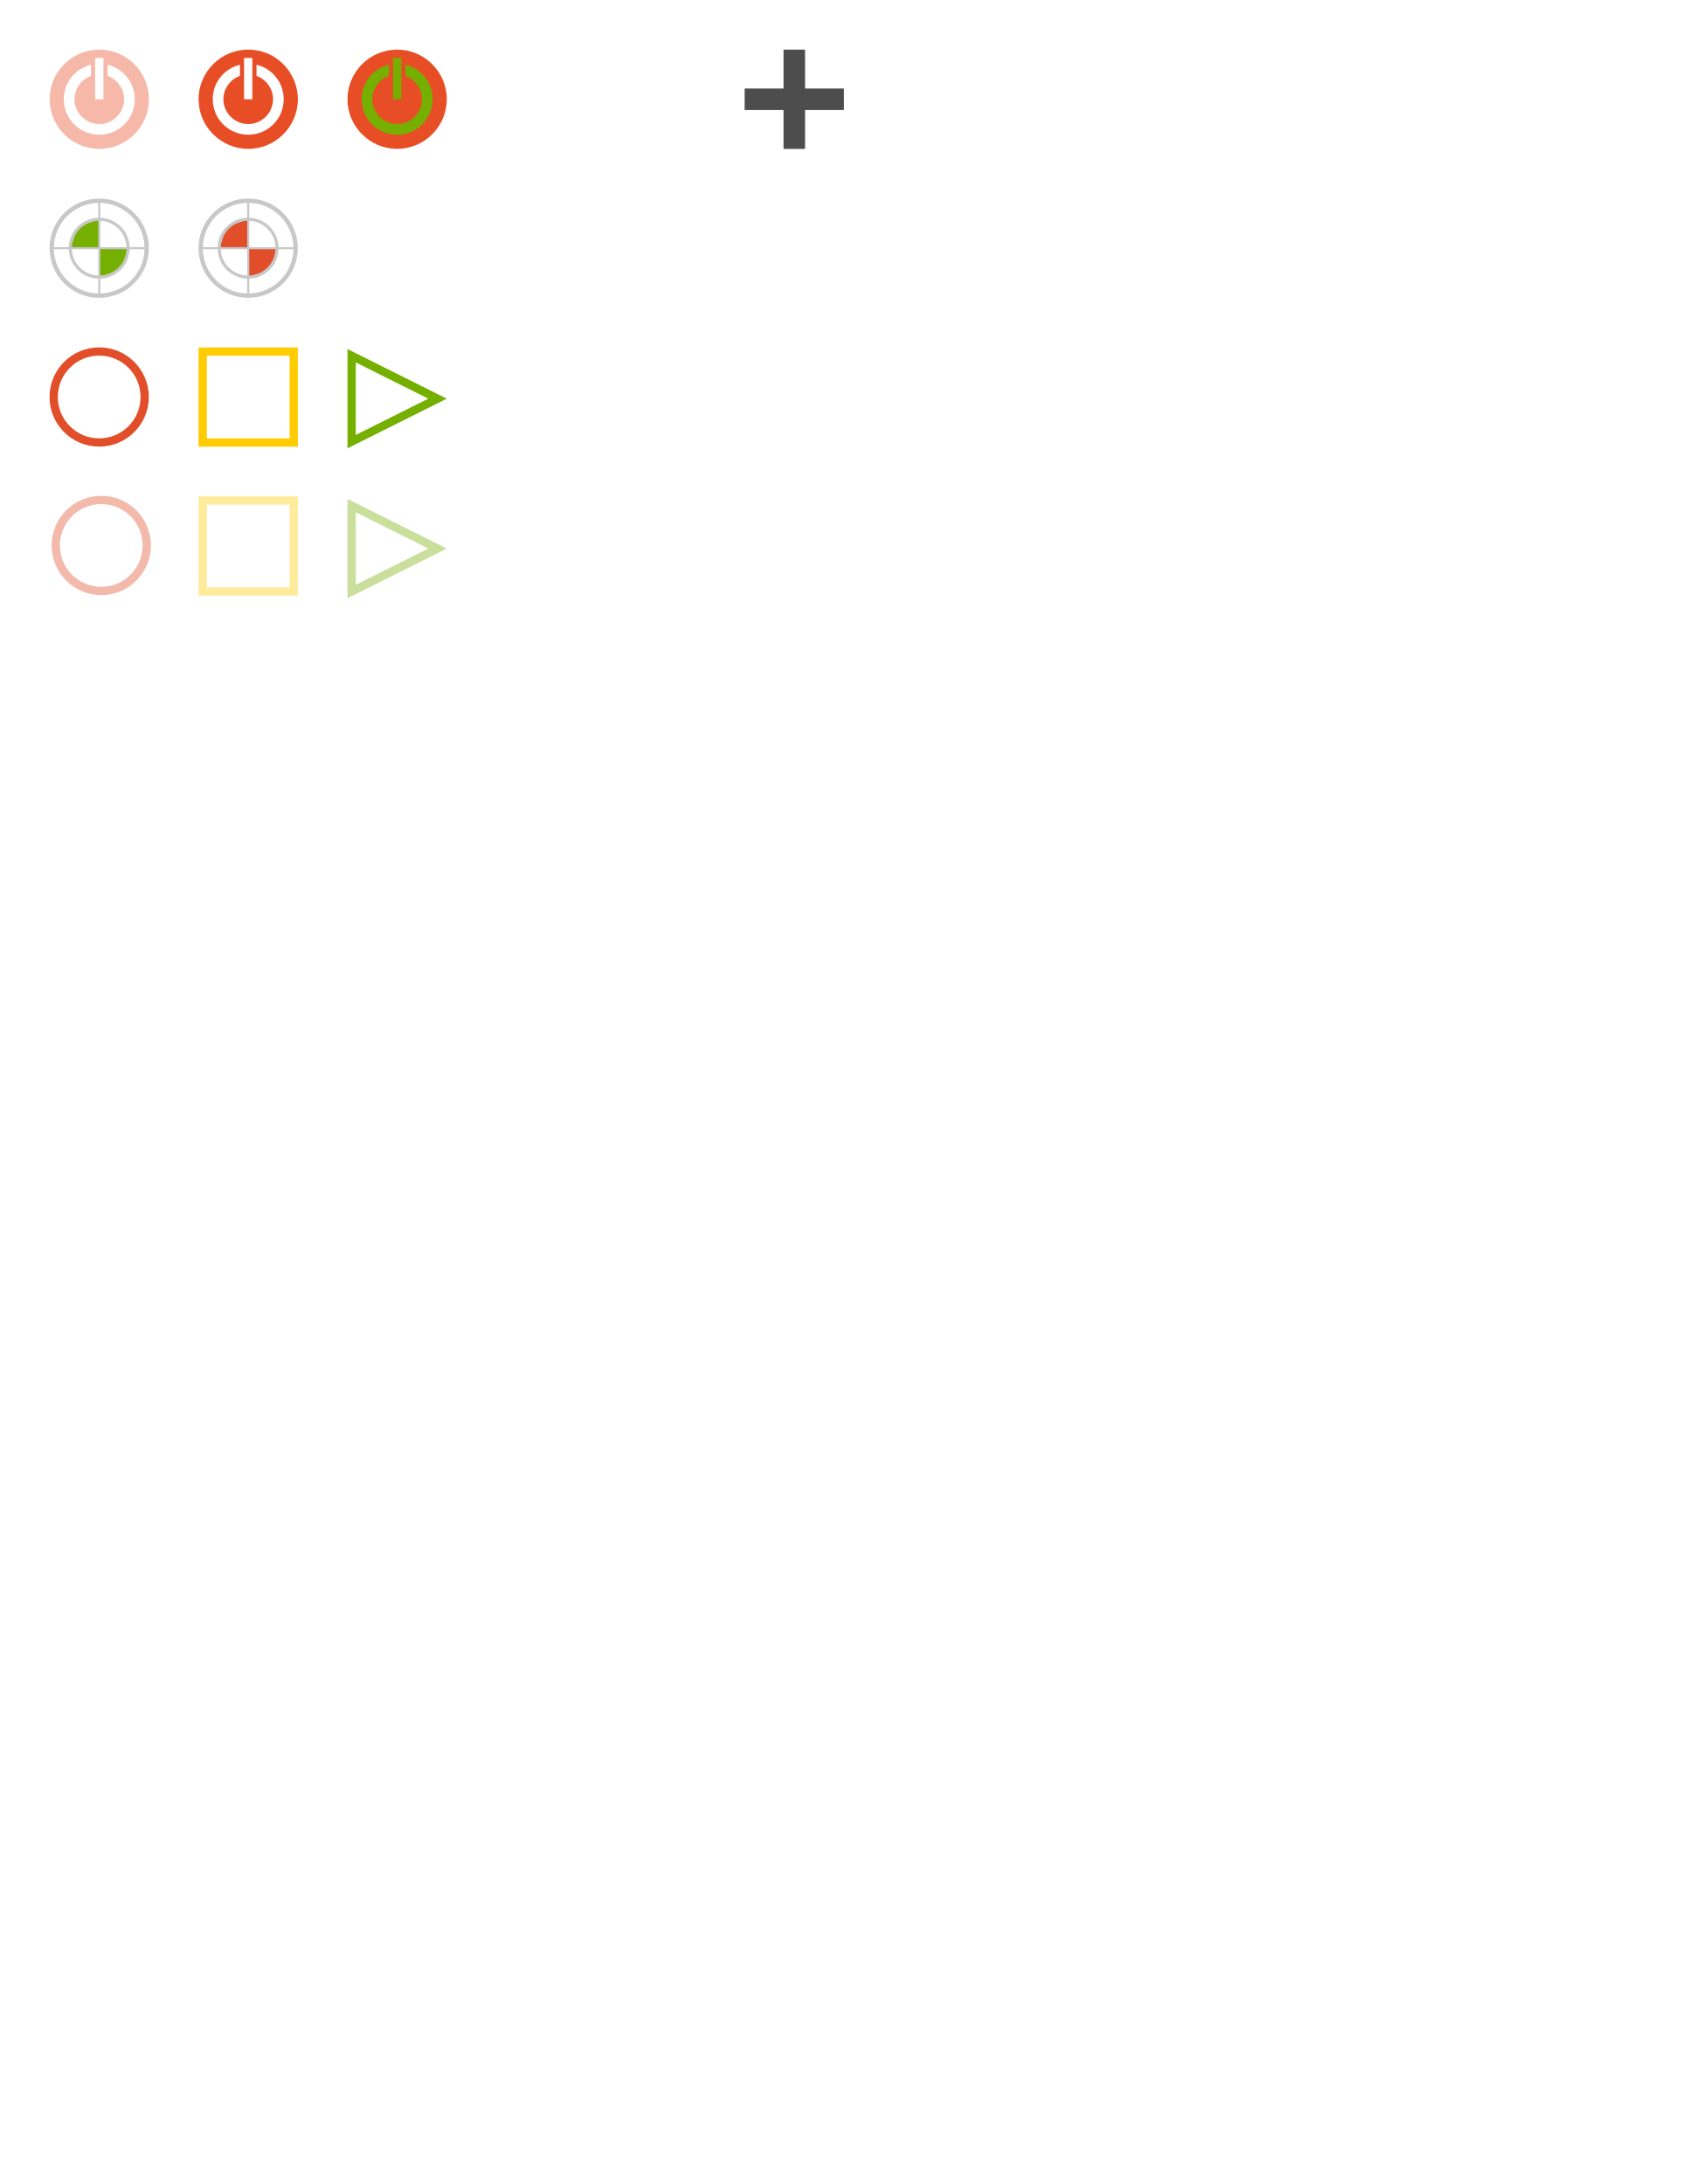
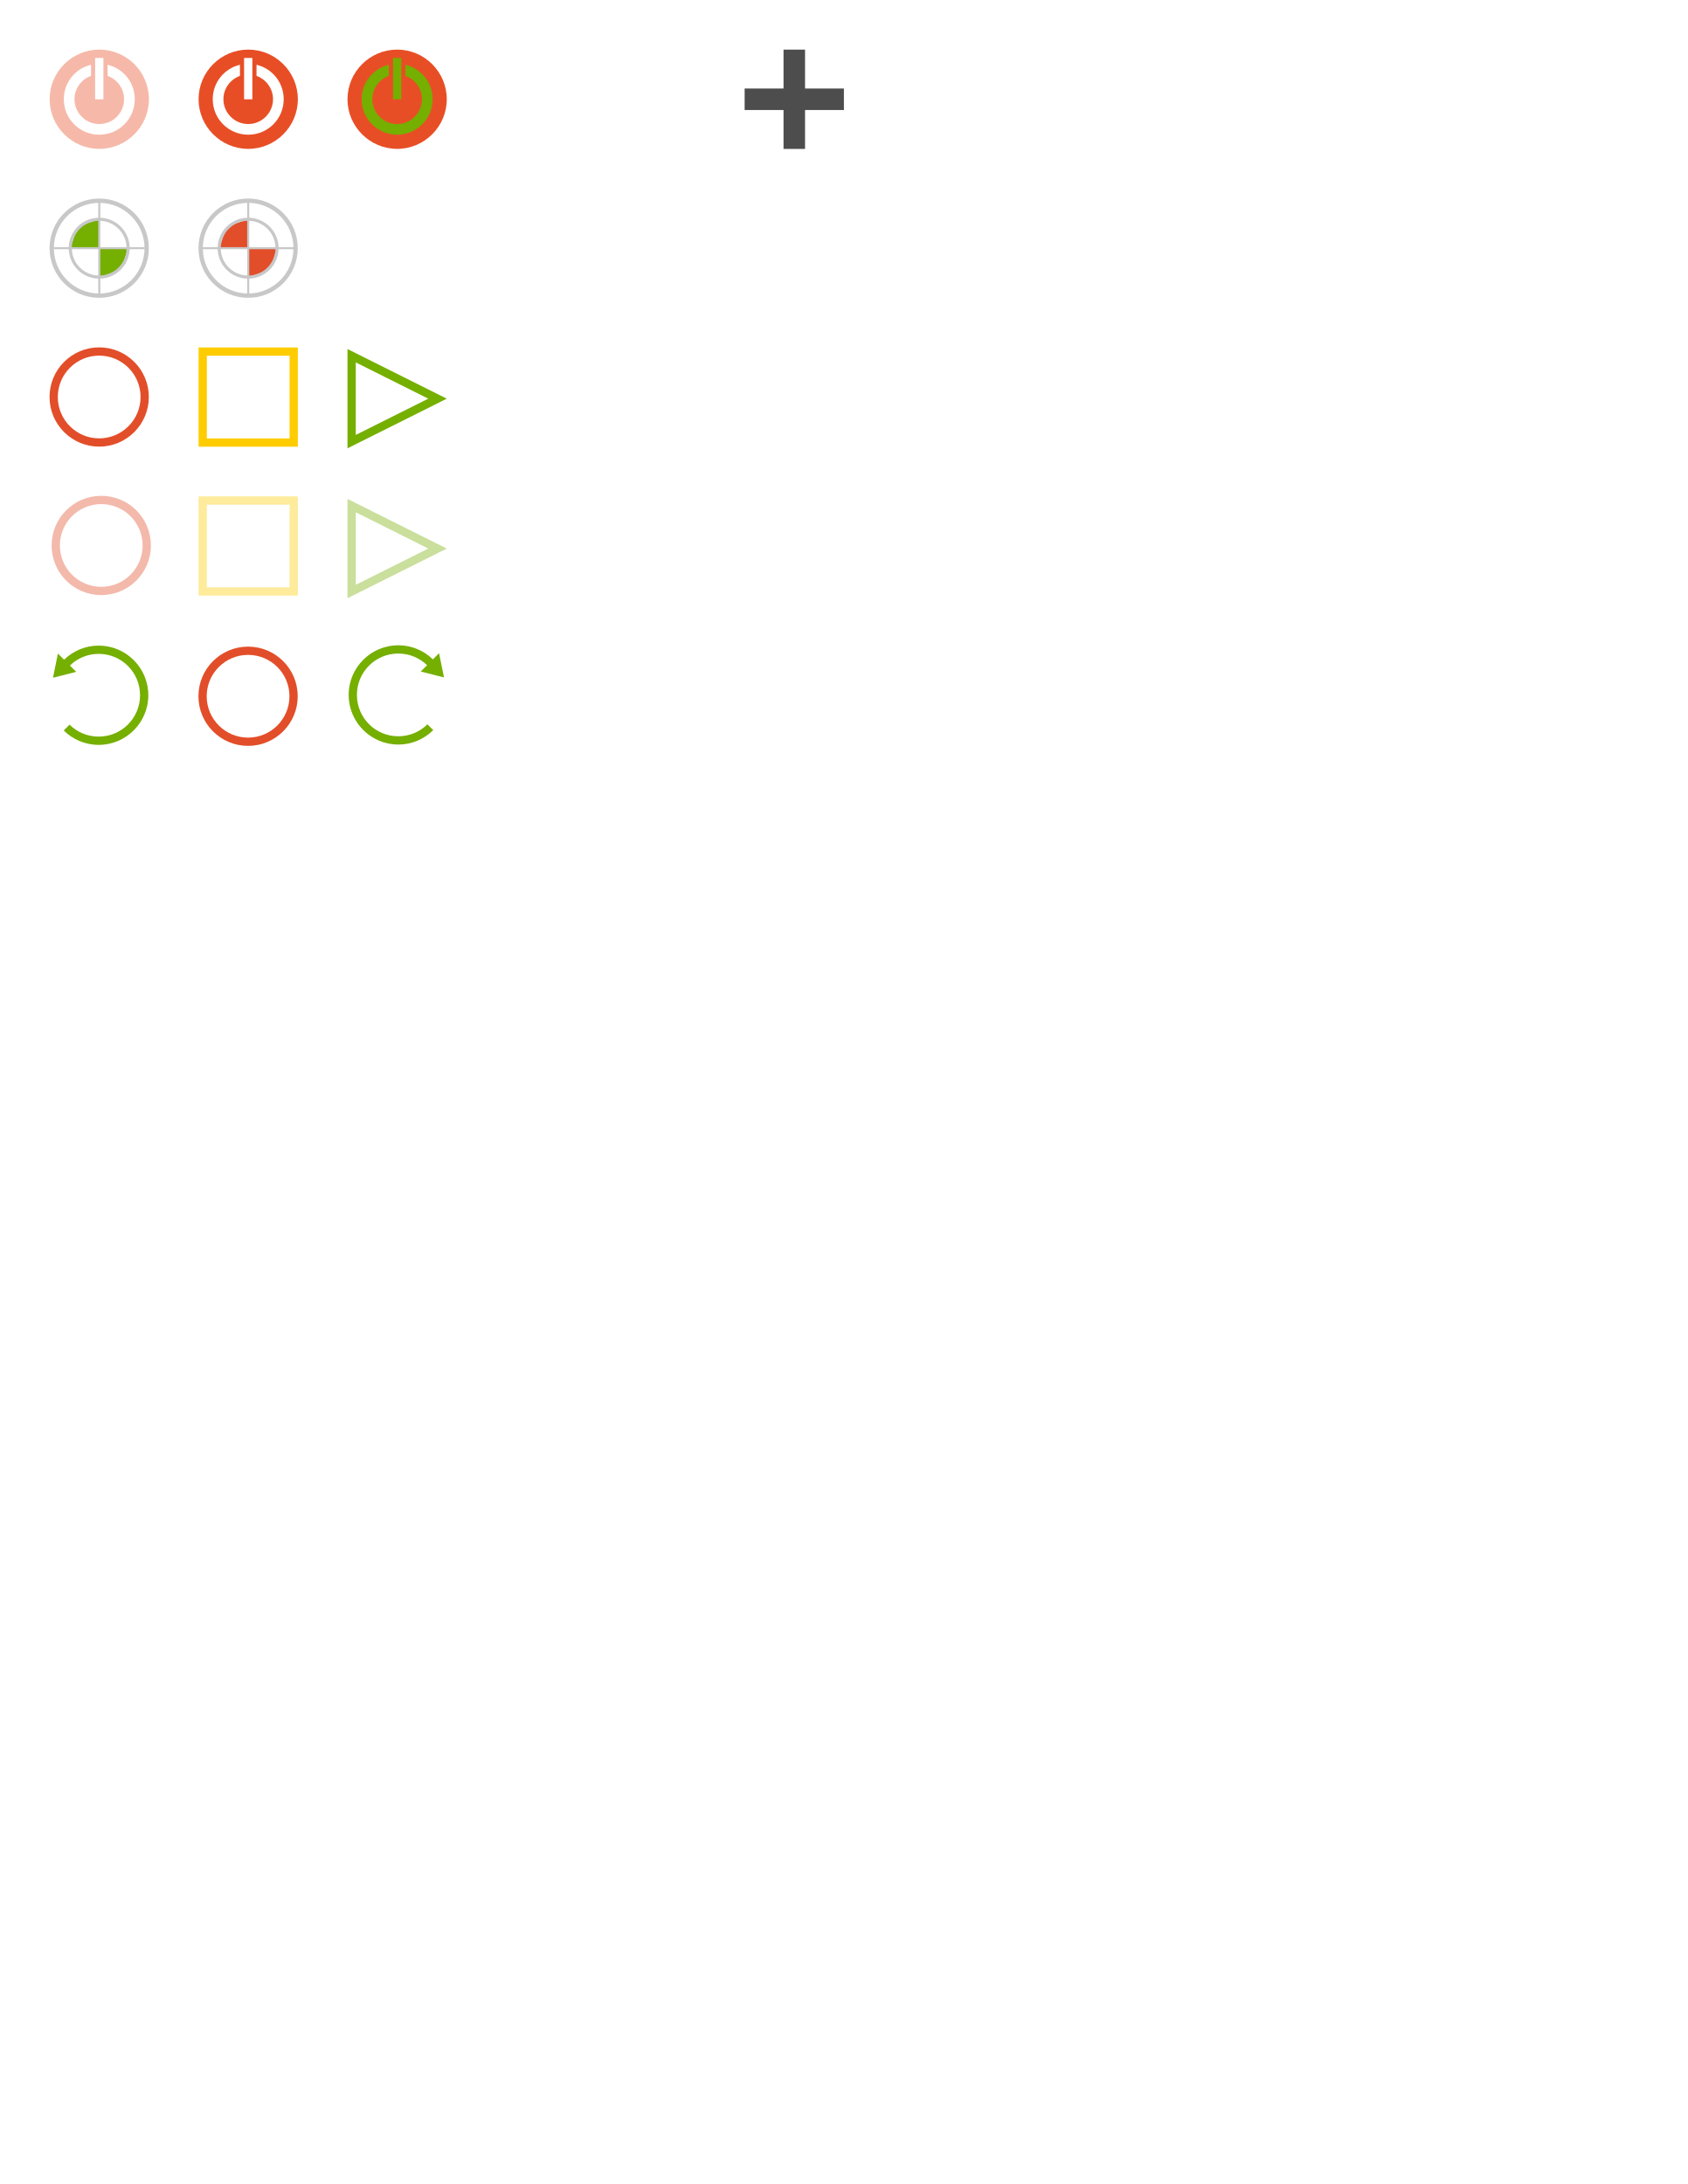
<svg xmlns="http://www.w3.org/2000/svg" width="8.5in" height="11in" viewBox="0 0 816 1056" version="1.1" id="svg8">
-   <defs id="defs2" />
+   <defs id="defs2">
+     <clipPath clipPathUnits="userSpaceOnUse" id="clipPath936">
+       <path style="fill:none;stroke:#000000;stroke-width:1px;stroke-linecap:butt;stroke-linejoin:miter;stroke-opacity:1" d="M 48,353.603 24,329.752 v 47.851 z" id="path938" />
+     </clipPath>
+   </defs>
  <g id="layer1" transform="translate(0,-17.60334)">
    <g id="power" transform="matrix(7.55967,0,0,7.55967,96.00212,-2155.613)">
      <g mask="none" id="g831" />
      <path style="color:#000000;font-style:normal;font-variant:normal;font-weight:normal;font-stretch:normal;font-size:medium;line-height:normal;font-family:sans-serif;font-variant-ligatures:normal;font-variant-position:normal;font-variant-caps:normal;font-variant-numeric:normal;font-variant-alternates:normal;font-feature-settings:normal;text-indent:0;text-align:start;text-decoration:none;text-decoration-line:none;text-decoration-style:solid;text-decoration-color:#000000;letter-spacing:normal;word-spacing:normal;text-transform:none;writing-mode:lr-tb;direction:ltr;text-orientation:mixed;dominant-baseline:auto;baseline-shift:baseline;text-anchor:start;white-space:normal;shape-padding:0;clip-rule:nonzero;display:inline;overflow:visible;visibility:visible;opacity:1;isolation:auto;mix-blend-mode:normal;color-interpolation:sRGB;color-interpolation-filters:linearRGB;solid-color:#000000;solid-opacity:1;vector-effect:none;fill:#e84e26;fill-opacity:1;fill-rule:nonzero;stroke:none;stroke-width:1.182;stroke-linecap:butt;stroke-linejoin:miter;stroke-miterlimit:4;stroke-dasharray:none;stroke-dashoffset:0;stroke-opacity:1;color-rendering:auto;image-rendering:auto;shape-rendering:auto;text-rendering:auto;enable-background:accumulate" d="M 12.004,-0.01 C 5.397,-0.01 -3.3989357e-6,5.379 0,11.986 c -3.3989354e-6,6.607 5.397,12.002 12.004,12.002 6.607,0 11.994,-5.395 11.994,-12.002 3e-6,-6.607 -5.387,-11.996 -11.994,-11.996 z M 10.998,2.002 H 13 V 11.998 H 10.998 Z M 10.002,3.656 v 2.688 c -2.322,0.829 -4,3.046 -4,5.643 -1.21e-5,3.298 2.704,6 6.002,6 3.298,0 5.992,-2.702 5.992,-6 -1.2e-5,-2.596 -1.673,-4.814 -3.992,-5.643 v -2.688 c 3.778,0.896 6.57,4.267 6.57,8.33 2e-6,4.754 -3.816,8.576 -8.57,8.576 -4.754,0 -8.578,-3.822 -8.578,-8.576 -2e-6,-4.063 2.796,-7.434 6.576,-8.33 z" transform="matrix(0.2645833,0,0,0.2645833,0,290.65)" id="rect819" />
    </g>
    <path style="color:#000000;font-style:normal;font-variant:normal;font-weight:normal;font-stretch:normal;font-size:medium;line-height:normal;font-family:sans-serif;font-variant-ligatures:normal;font-variant-position:normal;font-variant-caps:normal;font-variant-numeric:normal;font-variant-alternates:normal;font-feature-settings:normal;text-indent:0;text-align:start;text-decoration:none;text-decoration-line:none;text-decoration-style:solid;text-decoration-color:#000000;letter-spacing:normal;word-spacing:normal;text-transform:none;writing-mode:lr-tb;direction:ltr;text-orientation:mixed;dominant-baseline:auto;baseline-shift:baseline;text-anchor:start;white-space:normal;shape-padding:0;clip-rule:nonzero;display:inline;overflow:visible;visibility:visible;opacity:1;isolation:auto;mix-blend-mode:normal;color-interpolation:sRGB;color-interpolation-filters:linearRGB;solid-color:#000000;solid-opacity:1;vector-effect:none;fill:none;fill-opacity:1;fill-rule:nonzero;stroke:none;stroke-width:1.058;stroke-linecap:butt;stroke-linejoin:miter;stroke-miterlimit:4;stroke-dasharray:none;stroke-dashoffset:0;stroke-opacity:1;color-rendering:auto;image-rendering:auto;shape-rendering:auto;text-rendering:auto;enable-background:accumulate" d="m 5.821,285.36 v 5.289 h 1.059 v -5.289 z" id="path877" />
    <g id="power-checked" transform="matrix(3.779527,0,0,3.779527,114,-1032.916)">
      <circle clip-path="none" r="5.953" cy="290.645" cx="20.637" id="path843" style="fill:#75af00;fill-opacity:1;stroke:none;stroke-width:0.702;stroke-miterlimit:4;stroke-dasharray:none;stroke-opacity:1" />
      <g transform="matrix(2.000163,0,0,2.000163,14.28694,-297.0468)" id="5345">
        <g id="g831-7" mask="none" />
        <path transform="matrix(0.2645833,0,0,0.2645833,0,290.65)" clip-path="none" id="rect819-5" d="M 12.004,-0.01 C 5.397,-0.01 -3.3989357e-6,5.379 0,11.986 c -3.3989354e-6,6.607 5.397,12.002 12.004,12.002 6.607,0 11.994,-5.395 11.994,-12.002 3e-6,-6.607 -5.387,-11.996 -11.994,-11.996 z M 10.998,2.002 H 13 V 11.998 H 10.998 Z M 10.002,3.656 v 2.688 c -2.322,0.829 -4,3.046 -4,5.643 -1.21e-5,3.298 2.704,6 6.002,6 3.298,0 5.992,-2.702 5.992,-6 -1.2e-5,-2.596 -1.673,-4.814 -3.992,-5.643 v -2.688 c 3.778,0.896 6.57,4.267 6.57,8.33 2e-6,4.754 -3.816,8.576 -8.57,8.576 -4.754,0 -8.578,-3.822 -8.578,-8.576 -2e-6,-4.063 2.796,-7.434 6.576,-8.33 z" style="color:#000000;font-style:normal;font-variant:normal;font-weight:normal;font-stretch:normal;font-size:medium;line-height:normal;font-family:sans-serif;font-variant-ligatures:normal;font-variant-position:normal;font-variant-caps:normal;font-variant-numeric:normal;font-variant-alternates:normal;font-feature-settings:normal;text-indent:0;text-align:start;text-decoration:none;text-decoration-line:none;text-decoration-style:solid;text-decoration-color:#000000;letter-spacing:normal;word-spacing:normal;text-transform:none;writing-mode:lr-tb;direction:ltr;text-orientation:mixed;dominant-baseline:auto;baseline-shift:baseline;text-anchor:start;white-space:normal;shape-padding:0;clip-rule:nonzero;display:inline;overflow:visible;visibility:visible;opacity:1;isolation:auto;mix-blend-mode:normal;color-interpolation:sRGB;color-interpolation-filters:linearRGB;solid-color:#000000;solid-opacity:1;vector-effect:none;fill:#e84e26;fill-opacity:1;fill-rule:nonzero;stroke:none;stroke-width:1.182;stroke-linecap:butt;stroke-linejoin:miter;stroke-miterlimit:4;stroke-dasharray:none;stroke-dashoffset:0;stroke-opacity:1;color-rendering:auto;image-rendering:auto;shape-rendering:auto;text-rendering:auto;enable-background:accumulate" />
      </g>
    </g>
    <g id="plus" transform="matrix(11.33858,0,0,11.33858,-36.00004,-3229.956)">
      <path id="path4640" d="m 34.925,290.65 c 4.233,0 4.233,0 4.233,0 v 0 0" style="fill:none;stroke:#4d4d4d;stroke-width:0.917;stroke-linecap:butt;stroke-linejoin:miter;stroke-miterlimit:4;stroke-dasharray:none;stroke-opacity:1" />
      <path id="path4640-3" d="m 37.042,288.533 c 0,4.233 0,4.233 0,4.233 v 0 0" style="fill:none;stroke:#4d4d4d;stroke-width:0.917;stroke-linecap:butt;stroke-linejoin:miter;stroke-miterlimit:4;stroke-dasharray:none;stroke-opacity:1" />
    </g>
    <g id="power-disabled" transform="matrix(7.55967,0,0,7.55967,23.99788,-2155.613)">
      <g mask="none" id="g831-6" />
      <path style="color:#000000;font-style:normal;font-variant:normal;font-weight:normal;font-stretch:normal;font-size:medium;line-height:normal;font-family:sans-serif;font-variant-ligatures:normal;font-variant-position:normal;font-variant-caps:normal;font-variant-numeric:normal;font-variant-alternates:normal;font-feature-settings:normal;text-indent:0;text-align:start;text-decoration:none;text-decoration-line:none;text-decoration-style:solid;text-decoration-color:#000000;letter-spacing:normal;word-spacing:normal;text-transform:none;writing-mode:lr-tb;direction:ltr;text-orientation:mixed;dominant-baseline:auto;baseline-shift:baseline;text-anchor:start;white-space:normal;shape-padding:0;clip-rule:nonzero;display:inline;overflow:visible;visibility:visible;opacity:1;isolation:auto;mix-blend-mode:normal;color-interpolation:sRGB;color-interpolation-filters:linearRGB;solid-color:#000000;solid-opacity:1;vector-effect:none;fill:#e84e26;fill-opacity:0.392;fill-rule:nonzero;stroke:none;stroke-width:1.182;stroke-linecap:butt;stroke-linejoin:miter;stroke-miterlimit:4;stroke-dasharray:none;stroke-dashoffset:0;stroke-opacity:1;color-rendering:auto;image-rendering:auto;shape-rendering:auto;text-rendering:auto;enable-background:accumulate" d="M 12.004,-0.01 C 5.397,-0.01 -3.3989357e-6,5.379 0,11.986 c -3.3989354e-6,6.607 5.397,12.002 12.004,12.002 6.607,0 11.994,-5.395 11.994,-12.002 3e-6,-6.607 -5.387,-11.996 -11.994,-11.996 z M 10.998,2.002 H 13 V 11.998 H 10.998 Z M 10.002,3.656 v 2.688 c -2.322,0.829 -4,3.046 -4,5.643 -1.21e-5,3.298 2.704,6 6.002,6 3.298,0 5.992,-2.702 5.992,-6 -1.2e-5,-2.596 -1.673,-4.814 -3.992,-5.643 v -2.688 c 3.778,0.896 6.57,4.267 6.57,8.33 2e-6,4.754 -3.816,8.576 -8.57,8.576 -4.754,0 -8.578,-3.822 -8.578,-8.576 -2e-6,-4.063 2.796,-7.434 6.576,-8.33 z" transform="matrix(0.2645833,0,0,0.2645833,0,290.65)" id="rect819-7" />
    </g>
    <ellipse style="opacity:1;fill:none;fill-opacity:1;stroke:#e24e29;stroke-width:3.997;stroke-linecap:round;stroke-linejoin:miter;stroke-miterlimit:4;stroke-dasharray:none;stroke-dashoffset:0;stroke-opacity:1" id="path6657" cx="47.951" cy="209.557" rx="22.001" ry="22.001" />
    <rect style="fill:none;fill-opacity:1;stroke:#fecc00;stroke-width:4;stroke-linecap:round;stroke-linejoin:miter;stroke-miterlimit:4;stroke-dasharray:none;stroke-opacity:1" id="rect6677" width="44" height="44" x="98" y="187.603" ry="0" />
    <path style="fill:none;fill-opacity:1;stroke:#75af00;stroke-width:4;stroke-linecap:butt;stroke-linejoin:miter;stroke-miterlimit:4;stroke-dasharray:none;stroke-opacity:1" d="M 170,189.603 211.528,210.367 170,231.131 Z" id="path6679" />
    <g id="g6798" transform="translate(-96,-192)">
      <path id="path6774-4" d="m 144,329.603 h 14 l -2,6 -2,4 -4,2 -6,2 z" style="fill:#75af00;fill-opacity:1;stroke:none;stroke-width:1px;stroke-linecap:butt;stroke-linejoin:miter;stroke-opacity:1" />
      <path id="path6774" d="m 144,329.603 h -14 l 2,-6 2,-4 4,-2 6,-2 z" style="fill:#75af00;fill-opacity:1;stroke:none;stroke-width:1px;stroke-linecap:butt;stroke-linejoin:miter;stroke-opacity:1" />
      <g style="stroke:#c8c8c8;stroke-opacity:1" id="g6772">
        <path style="opacity:1;fill:none;fill-opacity:1;stroke:#c8c8c8;stroke-width:2.087;stroke-linecap:round;stroke-linejoin:miter;stroke-miterlimit:4;stroke-dasharray:none;stroke-dashoffset:0;stroke-opacity:1" d="m 166.918,329.601 a 22.957,22.957 0 0 1 -22.957,22.957 22.957,22.957 0 0 1 -22.957,-22.957 22.957,22.957 0 0 1 22.957,-22.957 22.957,22.957 0 0 1 22.957,22.957 z" id="path6657-9" />
        <path style="opacity:1;fill:none;fill-opacity:1;stroke:#c8c8c8;stroke-width:1.5;stroke-linecap:round;stroke-linejoin:miter;stroke-miterlimit:4;stroke-dasharray:none;stroke-dashoffset:0;stroke-opacity:1" d="m 157.944,329.601 a 13.983,13.983 0 0 1 -13.983,13.983 13.983,13.983 0 0 1 -13.983,-13.983 13.983,13.983 0 0 1 13.983,-13.983 13.983,13.983 0 0 1 13.983,13.983 z" id="path6657-4" />
        <path style="fill:none;stroke:#c8c8c8;stroke-width:1px;stroke-linecap:butt;stroke-linejoin:miter;stroke-opacity:1" d="m 122,329.603 h 44" id="path6764" />
        <path style="fill:none;stroke:#c8c8c8;stroke-width:1px;stroke-linecap:butt;stroke-linejoin:miter;stroke-opacity:1" d="m 144,307.603 v 44" id="path6766" />
      </g>
    </g>
    <g transform="translate(-96,72)" id="g6798-6">
      <path id="path6774-4-0" d="m 216,65.603 h 14 l -2,6 -2,4 -4,2 -6,2 z" style="fill:#e24e29;fill-opacity:1;stroke:none;stroke-width:1px;stroke-linecap:butt;stroke-linejoin:miter;stroke-opacity:1" />
      <path id="path6774-7" d="m 216,65.603 h -14 l 2,-6 2,-4 4,-2 6,-2 z" style="fill:#e24e29;fill-opacity:1;stroke:none;stroke-width:1px;stroke-linecap:butt;stroke-linejoin:miter;stroke-opacity:1" />
      <g style="stroke:#c8c8c8;stroke-opacity:1" id="g6772-4" transform="translate(72,-264)">
        <path style="opacity:1;fill:none;fill-opacity:1;stroke:#c8c8c8;stroke-width:2.087;stroke-linecap:round;stroke-linejoin:miter;stroke-miterlimit:4;stroke-dasharray:none;stroke-dashoffset:0;stroke-opacity:1" d="m 166.918,329.601 a 22.957,22.957 0 0 1 -22.957,22.957 22.957,22.957 0 0 1 -22.957,-22.957 22.957,22.957 0 0 1 22.957,-22.957 22.957,22.957 0 0 1 22.957,22.957 z" id="path6657-9-3" />
        <path style="opacity:1;fill:none;fill-opacity:1;stroke:#c8c8c8;stroke-width:1.5;stroke-linecap:round;stroke-linejoin:miter;stroke-miterlimit:4;stroke-dasharray:none;stroke-dashoffset:0;stroke-opacity:1" d="m 157.944,329.601 a 13.983,13.983 0 0 1 -13.983,13.983 13.983,13.983 0 0 1 -13.983,-13.983 13.983,13.983 0 0 1 13.983,-13.983 13.983,13.983 0 0 1 13.983,13.983 z" id="path6657-4-7" />
        <path style="fill:none;stroke:#c8c8c8;stroke-width:1px;stroke-linecap:butt;stroke-linejoin:miter;stroke-opacity:1" d="m 122,329.603 h 44" id="path6764-9" />
        <path style="fill:none;stroke:#c8c8c8;stroke-width:1px;stroke-linecap:butt;stroke-linejoin:miter;stroke-opacity:1" d="m 144,307.603 v 44" id="path6766-0" />
      </g>
    </g>
    <ellipse style="opacity:1;fill:none;fill-opacity:1;stroke:#e24e29;stroke-width:3.997;stroke-linecap:round;stroke-linejoin:miter;stroke-miterlimit:4;stroke-dasharray:none;stroke-dashoffset:0;stroke-opacity:0.392" id="path6657-3" cx="48.951" cy="281.342" rx="22.001" ry="22.001" />
    <rect style="fill:none;fill-opacity:1;stroke:#fecc00;stroke-width:4;stroke-linecap:round;stroke-linejoin:miter;stroke-miterlimit:4;stroke-dasharray:none;stroke-opacity:0.392" id="rect6677-6" width="44" height="44" x="98" y="259.603" ry="0" />
    <path style="fill:none;fill-opacity:1;stroke:#75af00;stroke-width:4;stroke-linecap:butt;stroke-linejoin:miter;stroke-miterlimit:4;stroke-dasharray:none;stroke-opacity:0.392" d="M 170,262.076 211.528,282.84 170,303.603 Z" id="path6679-7" />
+     <ellipse style="opacity:1;fill:none;fill-opacity:1;stroke:#e24e29;stroke-width:3.997;stroke-linecap:round;stroke-linejoin:miter;stroke-miterlimit:4;stroke-dasharray:none;stroke-dashoffset:0;stroke-opacity:1" id="path6657-36" cx="119.934" cy="354.252" rx="22.001" ry="22.001" />
+     <path style="color:#000000;font-style:normal;font-variant:normal;font-weight:normal;font-stretch:normal;font-size:medium;line-height:normal;font-family:sans-serif;font-variant-ligatures:normal;font-variant-position:normal;font-variant-caps:normal;font-variant-numeric:normal;font-variant-alternates:normal;font-feature-settings:normal;text-indent:0;text-align:start;text-decoration:none;text-decoration-line:none;text-decoration-style:solid;text-decoration-color:#000000;letter-spacing:normal;word-spacing:normal;text-transform:none;writing-mode:lr-tb;direction:ltr;text-orientation:mixed;dominant-baseline:auto;baseline-shift:baseline;text-anchor:start;white-space:normal;shape-padding:0;clip-rule:nonzero;display:inline;overflow:visible;visibility:visible;opacity:1;isolation:auto;mix-blend-mode:normal;color-interpolation:sRGB;color-interpolation-filters:linearRGB;solid-color:#000000;solid-opacity:1;vector-effect:none;fill:#75af00;fill-opacity:1;fill-rule:nonzero;stroke:none;stroke-width:3.997;stroke-linecap:round;stroke-linejoin:miter;stroke-miterlimit:4;stroke-dasharray:none;stroke-dashoffset:0;stroke-opacity:0.392;color-rendering:auto;image-rendering:auto;shape-rendering:auto;text-rendering:auto;enable-background:accumulate" clip-path="none" d="M 47.707 312.162 C 41.207 312.162 35.307 314.767 30.98 318.98 L 28 316 L 25.611 327.699 L 36.854 324.854 L 33.793 321.793 C 37.39 318.308 42.287 316.158 47.707 316.158 C 58.778 316.158 67.711 325.091 67.711 336.162 C 67.711 347.233 58.778 356.164 47.707 356.164 C 42.205 356.164 37.234 353.955 33.623 350.377 L 30.812 353.188 C 35.153 357.495 41.125 360.162 47.707 360.162 C 60.938 360.162 71.707 349.393 71.707 336.162 C 71.707 322.931 60.938 312.162 47.707 312.162 z " transform="translate(0,17.60334)" id="path6657-36-7" />
+     <path style="color:#000000;font-style:normal;font-variant:normal;font-weight:normal;font-stretch:normal;font-size:medium;line-height:normal;font-family:sans-serif;font-variant-ligatures:normal;font-variant-position:normal;font-variant-caps:normal;font-variant-numeric:normal;font-variant-alternates:normal;font-feature-settings:normal;text-indent:0;text-align:start;text-decoration:none;text-decoration-line:none;text-decoration-style:solid;text-decoration-color:#000000;letter-spacing:normal;word-spacing:normal;text-transform:none;writing-mode:lr-tb;direction:ltr;text-orientation:mixed;dominant-baseline:auto;baseline-shift:baseline;text-anchor:start;white-space:normal;shape-padding:0;clip-rule:nonzero;display:inline;overflow:visible;visibility:visible;opacity:1;isolation:auto;mix-blend-mode:normal;color-interpolation:sRGB;color-interpolation-filters:linearRGB;solid-color:#000000;solid-opacity:1;vector-effect:none;fill:#75af00;fill-opacity:1;fill-rule:nonzero;stroke:none;stroke-width:3.997;stroke-linecap:round;stroke-linejoin:miter;stroke-miterlimit:4;stroke-dasharray:none;stroke-dashoffset:0;stroke-opacity:0.392;color-rendering:auto;image-rendering:auto;shape-rendering:auto;text-rendering:auto;enable-background:accumulate" clip-path="none" d="m 192.557,329.603 c 6.5,0 12.4,2.605 16.727,6.818 l 2.98,-2.98 2.389,11.699 -11.242,-2.846 3.061,-3.061 c -3.597,-3.484 -8.494,-5.635 -13.914,-5.635 -11.071,0 -20.004,8.933 -20.004,20.004 0,11.071 8.933,20.002 20.004,20.002 5.502,0 10.473,-2.209 14.084,-5.787 l 2.811,2.811 c -4.341,4.308 -10.312,6.975 -16.895,6.975 -13.231,0 -24,-10.769 -24,-24 0,-13.231 10.769,-24 24,-24 z" id="path6657-36-7-2" />
  </g>
</svg>
